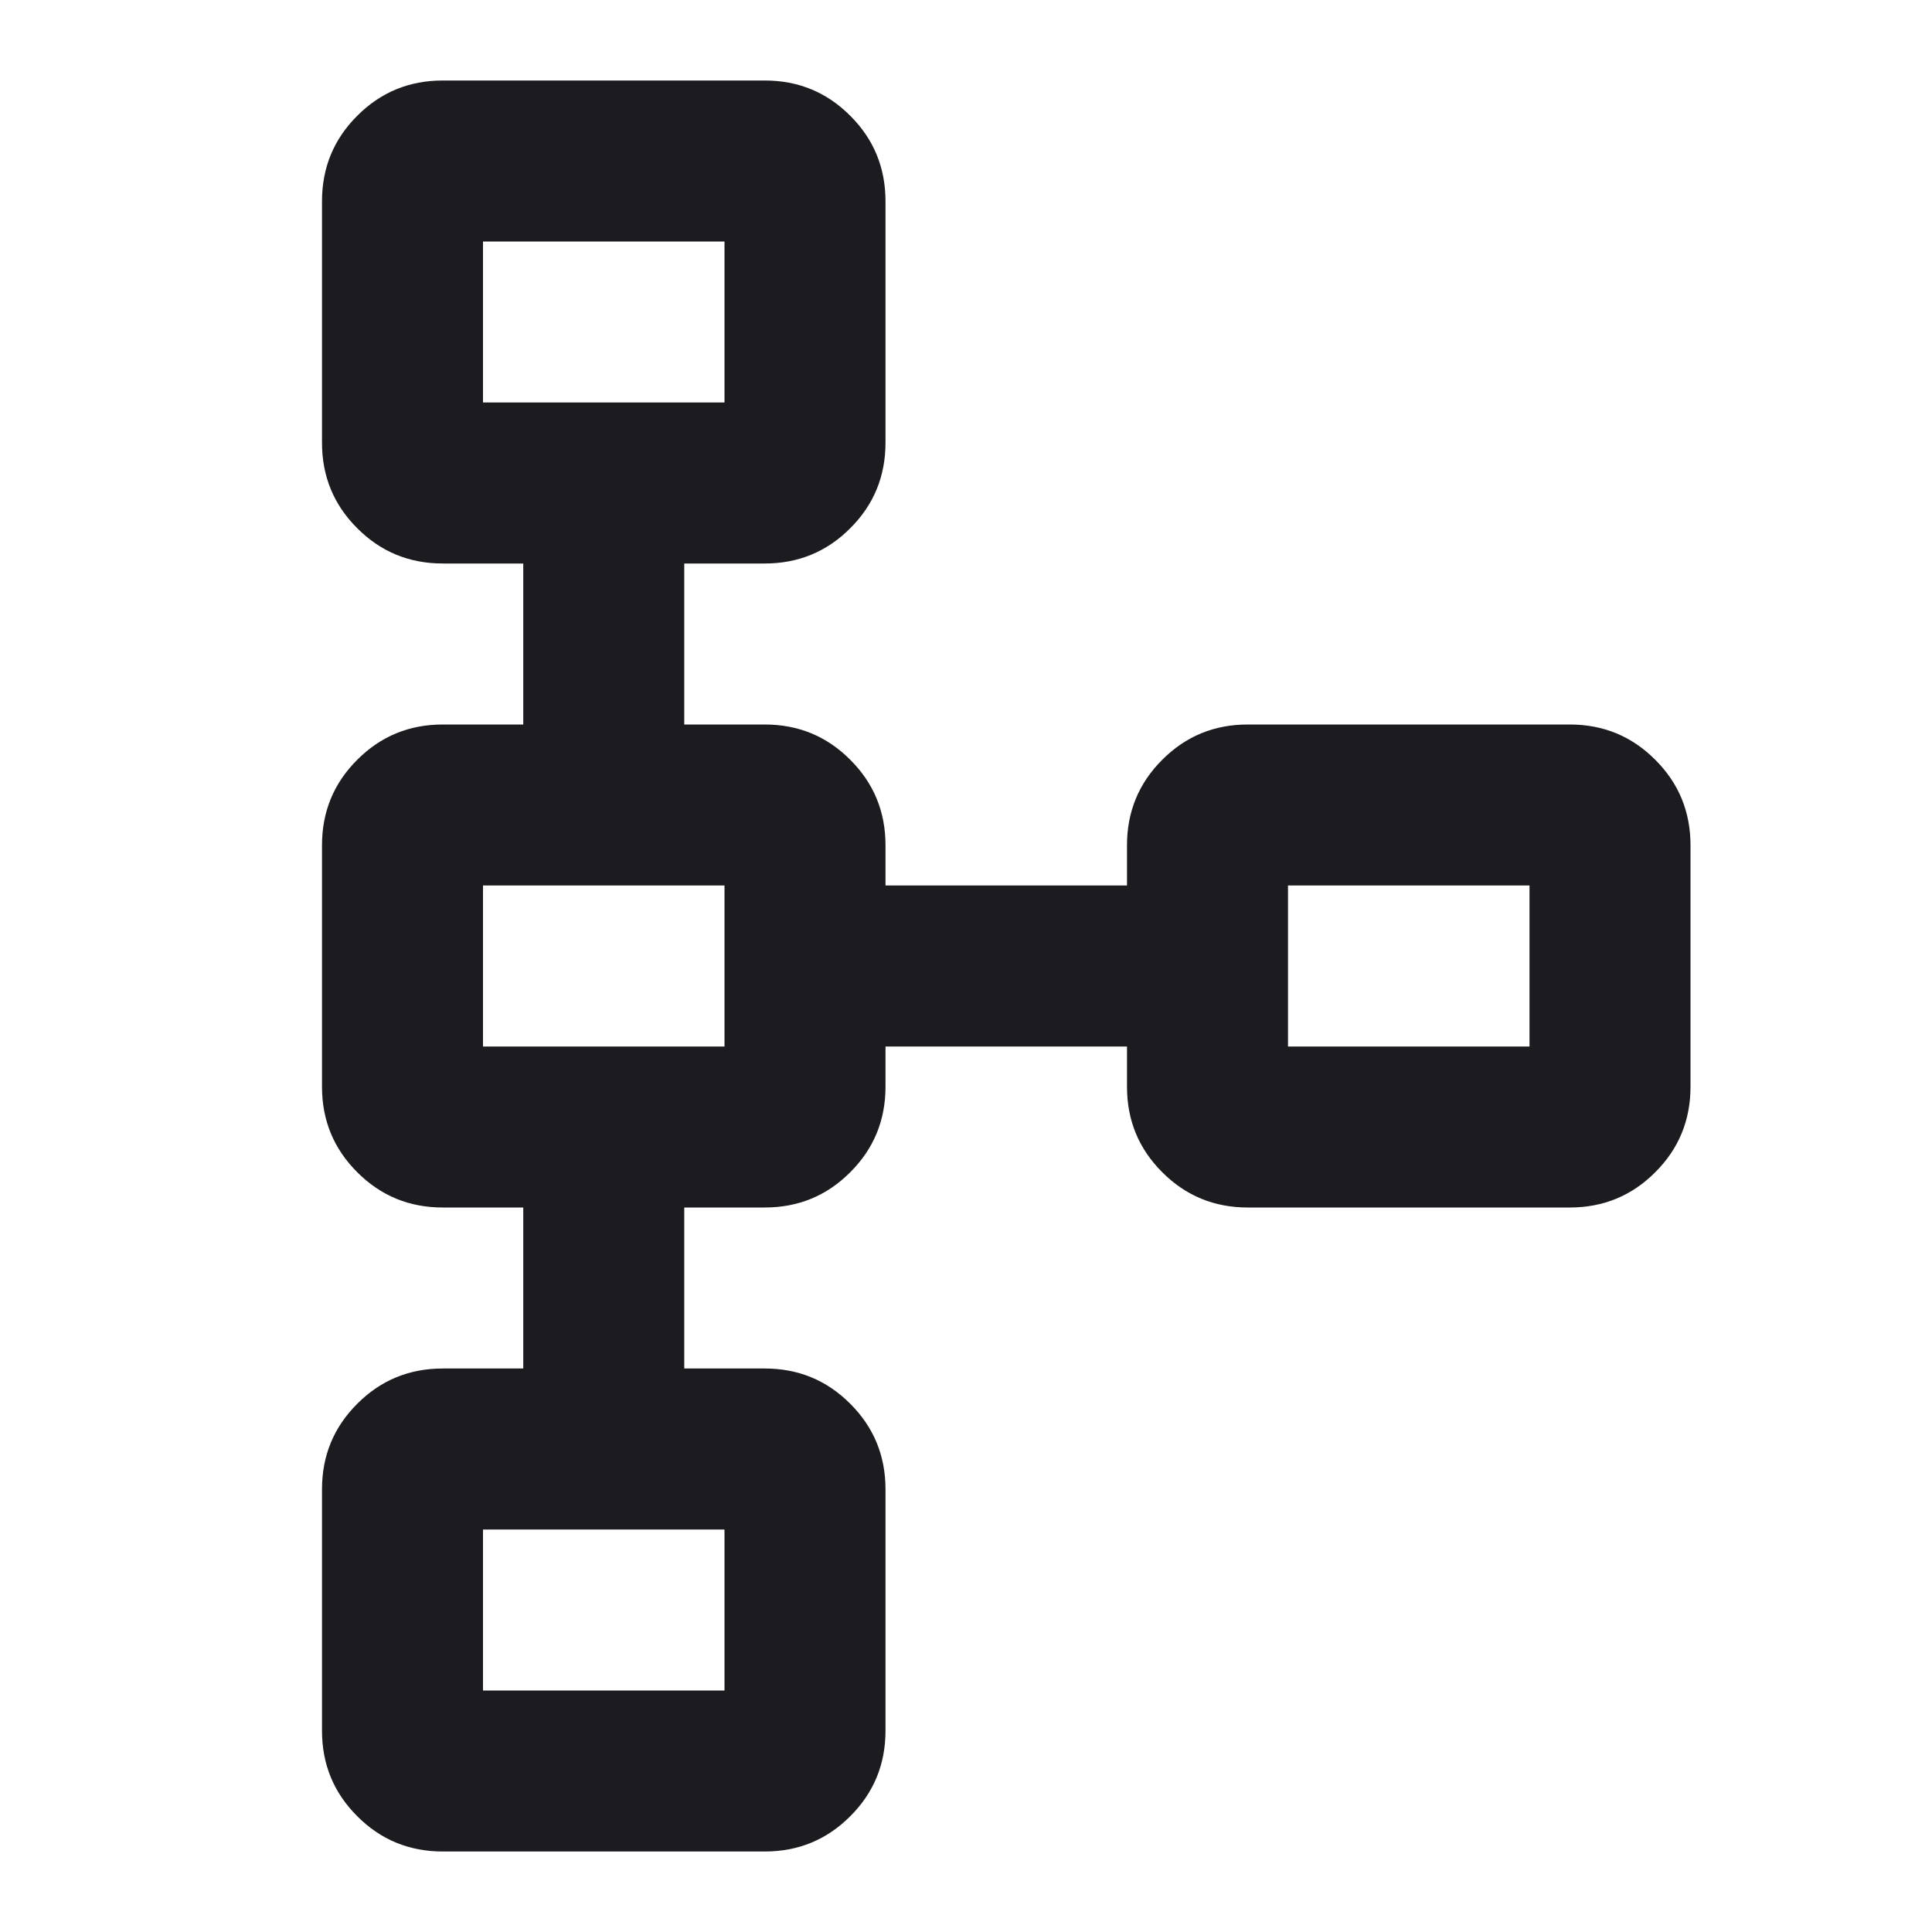
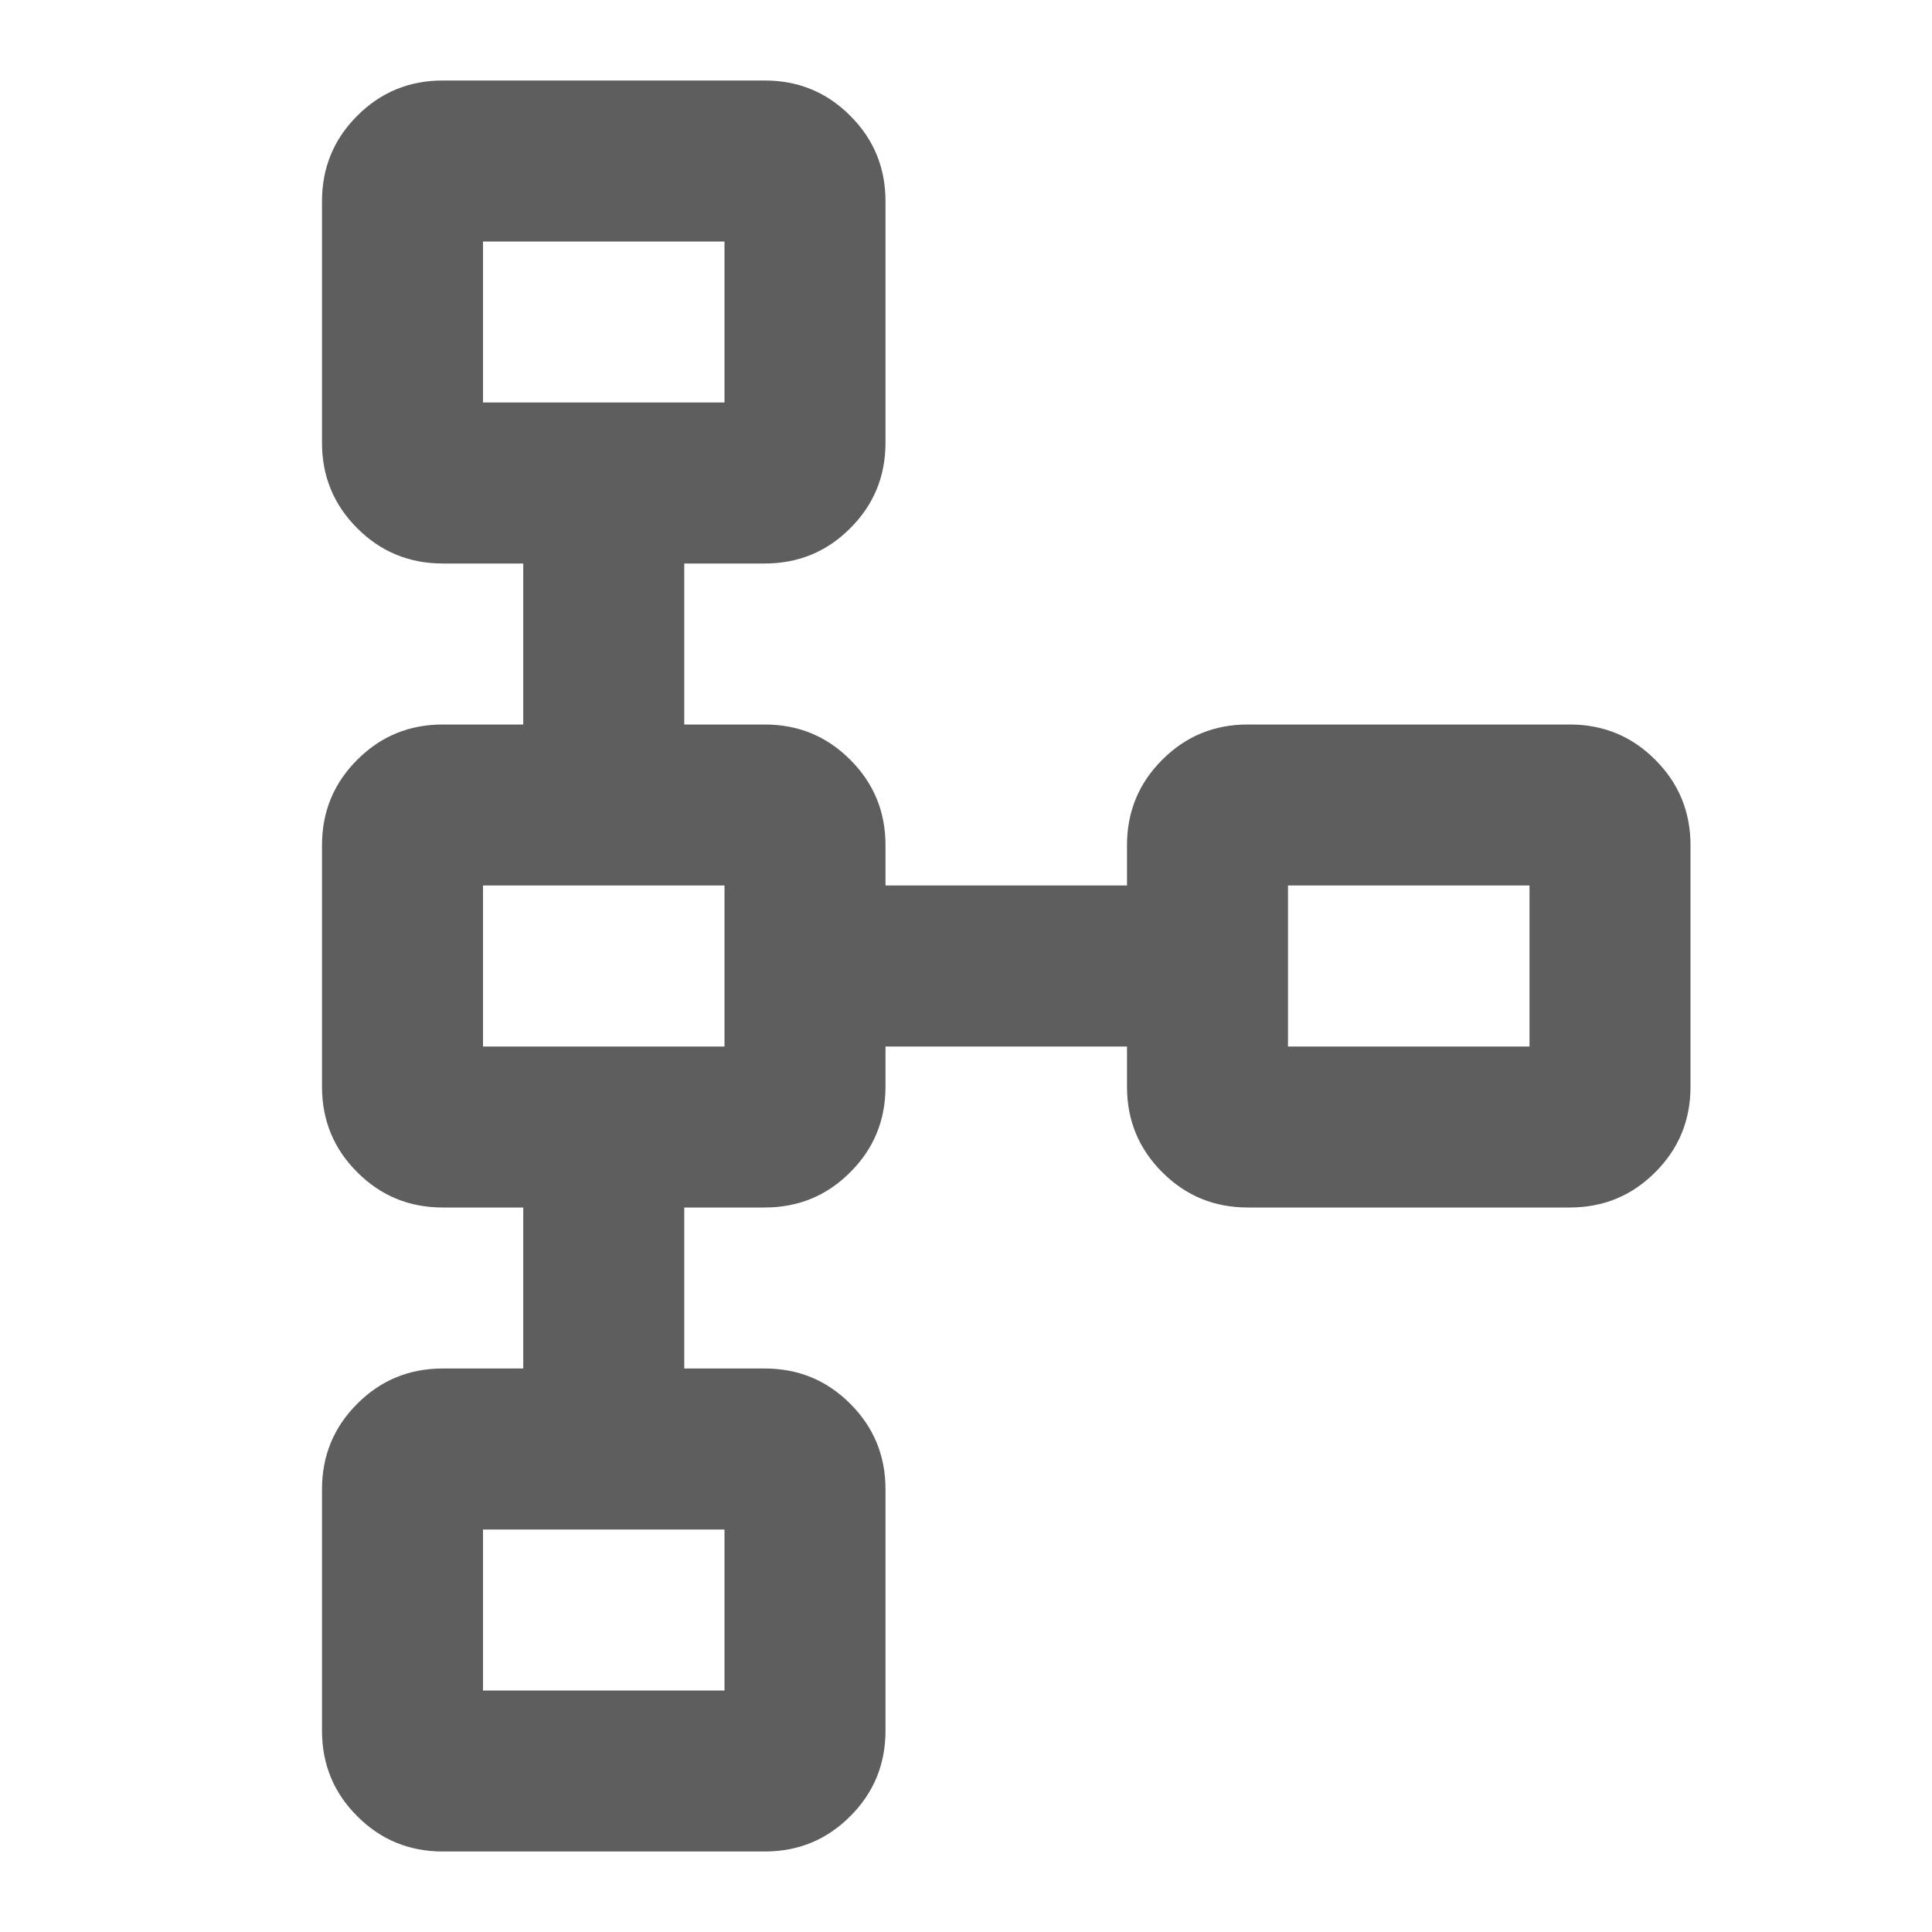
<svg xmlns="http://www.w3.org/2000/svg" width="24" height="24" viewBox="0 0 24 24" fill="none">
  <mask id="mask0_302_2766" style="mask-type:alpha" maskUnits="userSpaceOnUse" x="0" y="0" width="24" height="24">
    <rect width="24" height="24" fill="#D9D9D9" />
  </mask>
  <g mask="url(#mask0_302_2766)">
-     <path d="M5.5 23C5.083 23 4.729 22.854 4.438 22.562C4.146 22.271 4 21.917 4 21.5V18.5C4 18.083 4.146 17.729 4.438 17.438C4.729 17.146 5.083 17 5.5 17H6.5V15H5.5C5.083 15 4.729 14.854 4.438 14.562C4.146 14.271 4 13.917 4 13.5V10.5C4 10.083 4.146 9.729 4.438 9.438C4.729 9.146 5.083 9 5.5 9H6.5V7H5.5C5.083 7 4.729 6.854 4.438 6.562C4.146 6.271 4 5.917 4 5.5V2.5C4 2.083 4.146 1.729 4.438 1.438C4.729 1.146 5.083 1 5.5 1H9.5C9.917 1 10.271 1.146 10.562 1.438C10.854 1.729 11 2.083 11 2.5V5.5C11 5.917 10.854 6.271 10.562 6.562C10.271 6.854 9.917 7 9.5 7H8.5V9H9.5C9.917 9 10.271 9.146 10.562 9.438C10.854 9.729 11 10.083 11 10.5V11H14V10.5C14 10.083 14.146 9.729 14.438 9.438C14.729 9.146 15.083 9 15.5 9H19.5C19.917 9 20.271 9.146 20.562 9.438C20.854 9.729 21 10.083 21 10.5V13.5C21 13.917 20.854 14.271 20.562 14.562C20.271 14.854 19.917 15 19.5 15H15.5C15.083 15 14.729 14.854 14.438 14.562C14.146 14.271 14 13.917 14 13.5V13H11V13.5C11 13.917 10.854 14.271 10.562 14.562C10.271 14.854 9.917 15 9.5 15H8.5V17H9.5C9.917 17 10.271 17.146 10.562 17.438C10.854 17.729 11 18.083 11 18.5V21.5C11 21.917 10.854 22.271 10.562 22.562C10.271 22.854 9.917 23 9.5 23H5.5ZM6 21H9V19H6V21ZM6 13H9V11H6V13ZM16 13H19V11H16V13ZM6 5H9V3H6V5Z" fill="#1C1B1F" />
+     <path d="M5.5 23C5.083 23 4.729 22.854 4.438 22.562C4.146 22.271 4 21.917 4 21.5V18.5C4 18.083 4.146 17.729 4.438 17.438C4.729 17.146 5.083 17 5.5 17H6.5V15H5.5C5.083 15 4.729 14.854 4.438 14.562C4.146 14.271 4 13.917 4 13.5V10.5C4 10.083 4.146 9.729 4.438 9.438C4.729 9.146 5.083 9 5.5 9H6.5V7H5.5C5.083 7 4.729 6.854 4.438 6.562C4.146 6.271 4 5.917 4 5.5V2.5C4 2.083 4.146 1.729 4.438 1.438C4.729 1.146 5.083 1 5.5 1H9.5C9.917 1 10.271 1.146 10.562 1.438C10.854 1.729 11 2.083 11 2.5V5.5C11 5.917 10.854 6.271 10.562 6.562C10.271 6.854 9.917 7 9.5 7H8.5V9H9.5C9.917 9 10.271 9.146 10.562 9.438C10.854 9.729 11 10.083 11 10.5V11H14V10.5C14 10.083 14.146 9.729 14.438 9.438C14.729 9.146 15.083 9 15.5 9H19.5C19.917 9 20.271 9.146 20.562 9.438C20.854 9.729 21 10.083 21 10.5V13.5C21 13.917 20.854 14.271 20.562 14.562C20.271 14.854 19.917 15 19.5 15H15.5C15.083 15 14.729 14.854 14.438 14.562C14.146 14.271 14 13.917 14 13.5V13H11V13.5C11 13.917 10.854 14.271 10.562 14.562C10.271 14.854 9.917 15 9.5 15H8.5V17H9.5C9.917 17 10.271 17.146 10.562 17.438C10.854 17.729 11 18.083 11 18.5V21.5C11 21.917 10.854 22.271 10.562 22.562C10.271 22.854 9.917 23 9.5 23H5.5ZM6 21H9V19H6V21ZM6 13H9V11H6V13ZM16 13H19V11H16V13ZM6 5H9V3H6V5Z" fill="#5E5E5E" />
  </g>
</svg>
